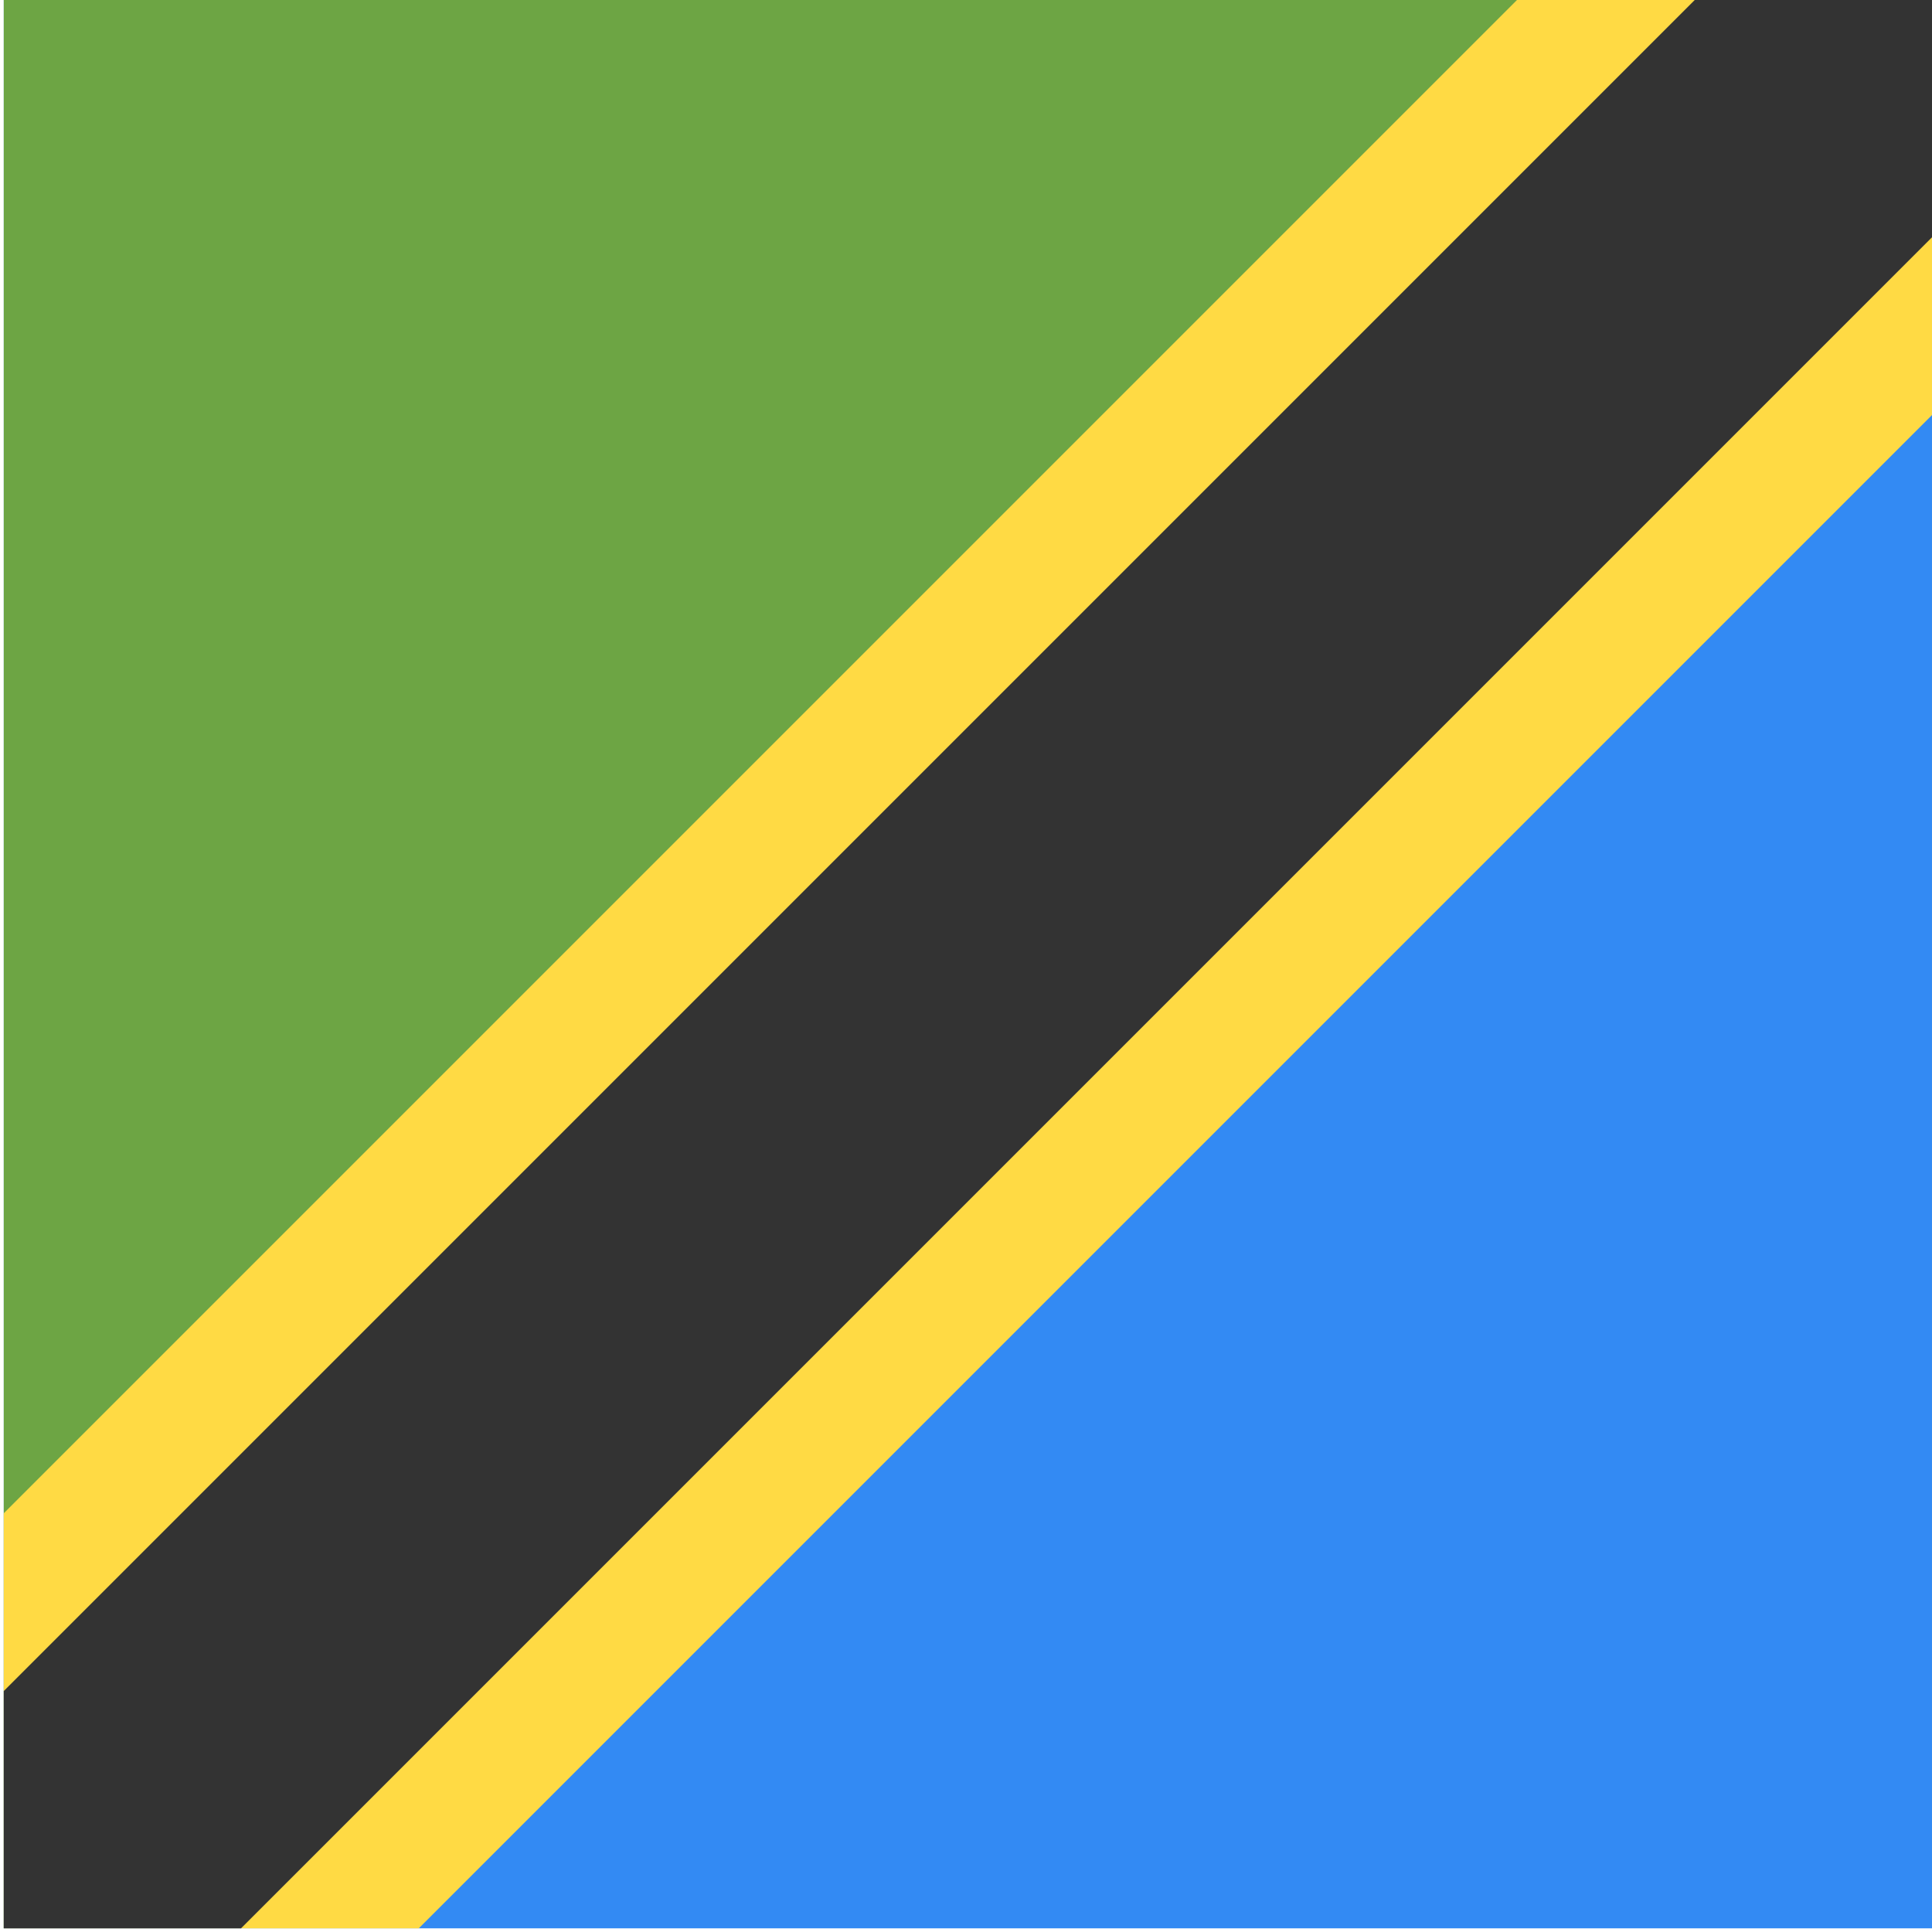
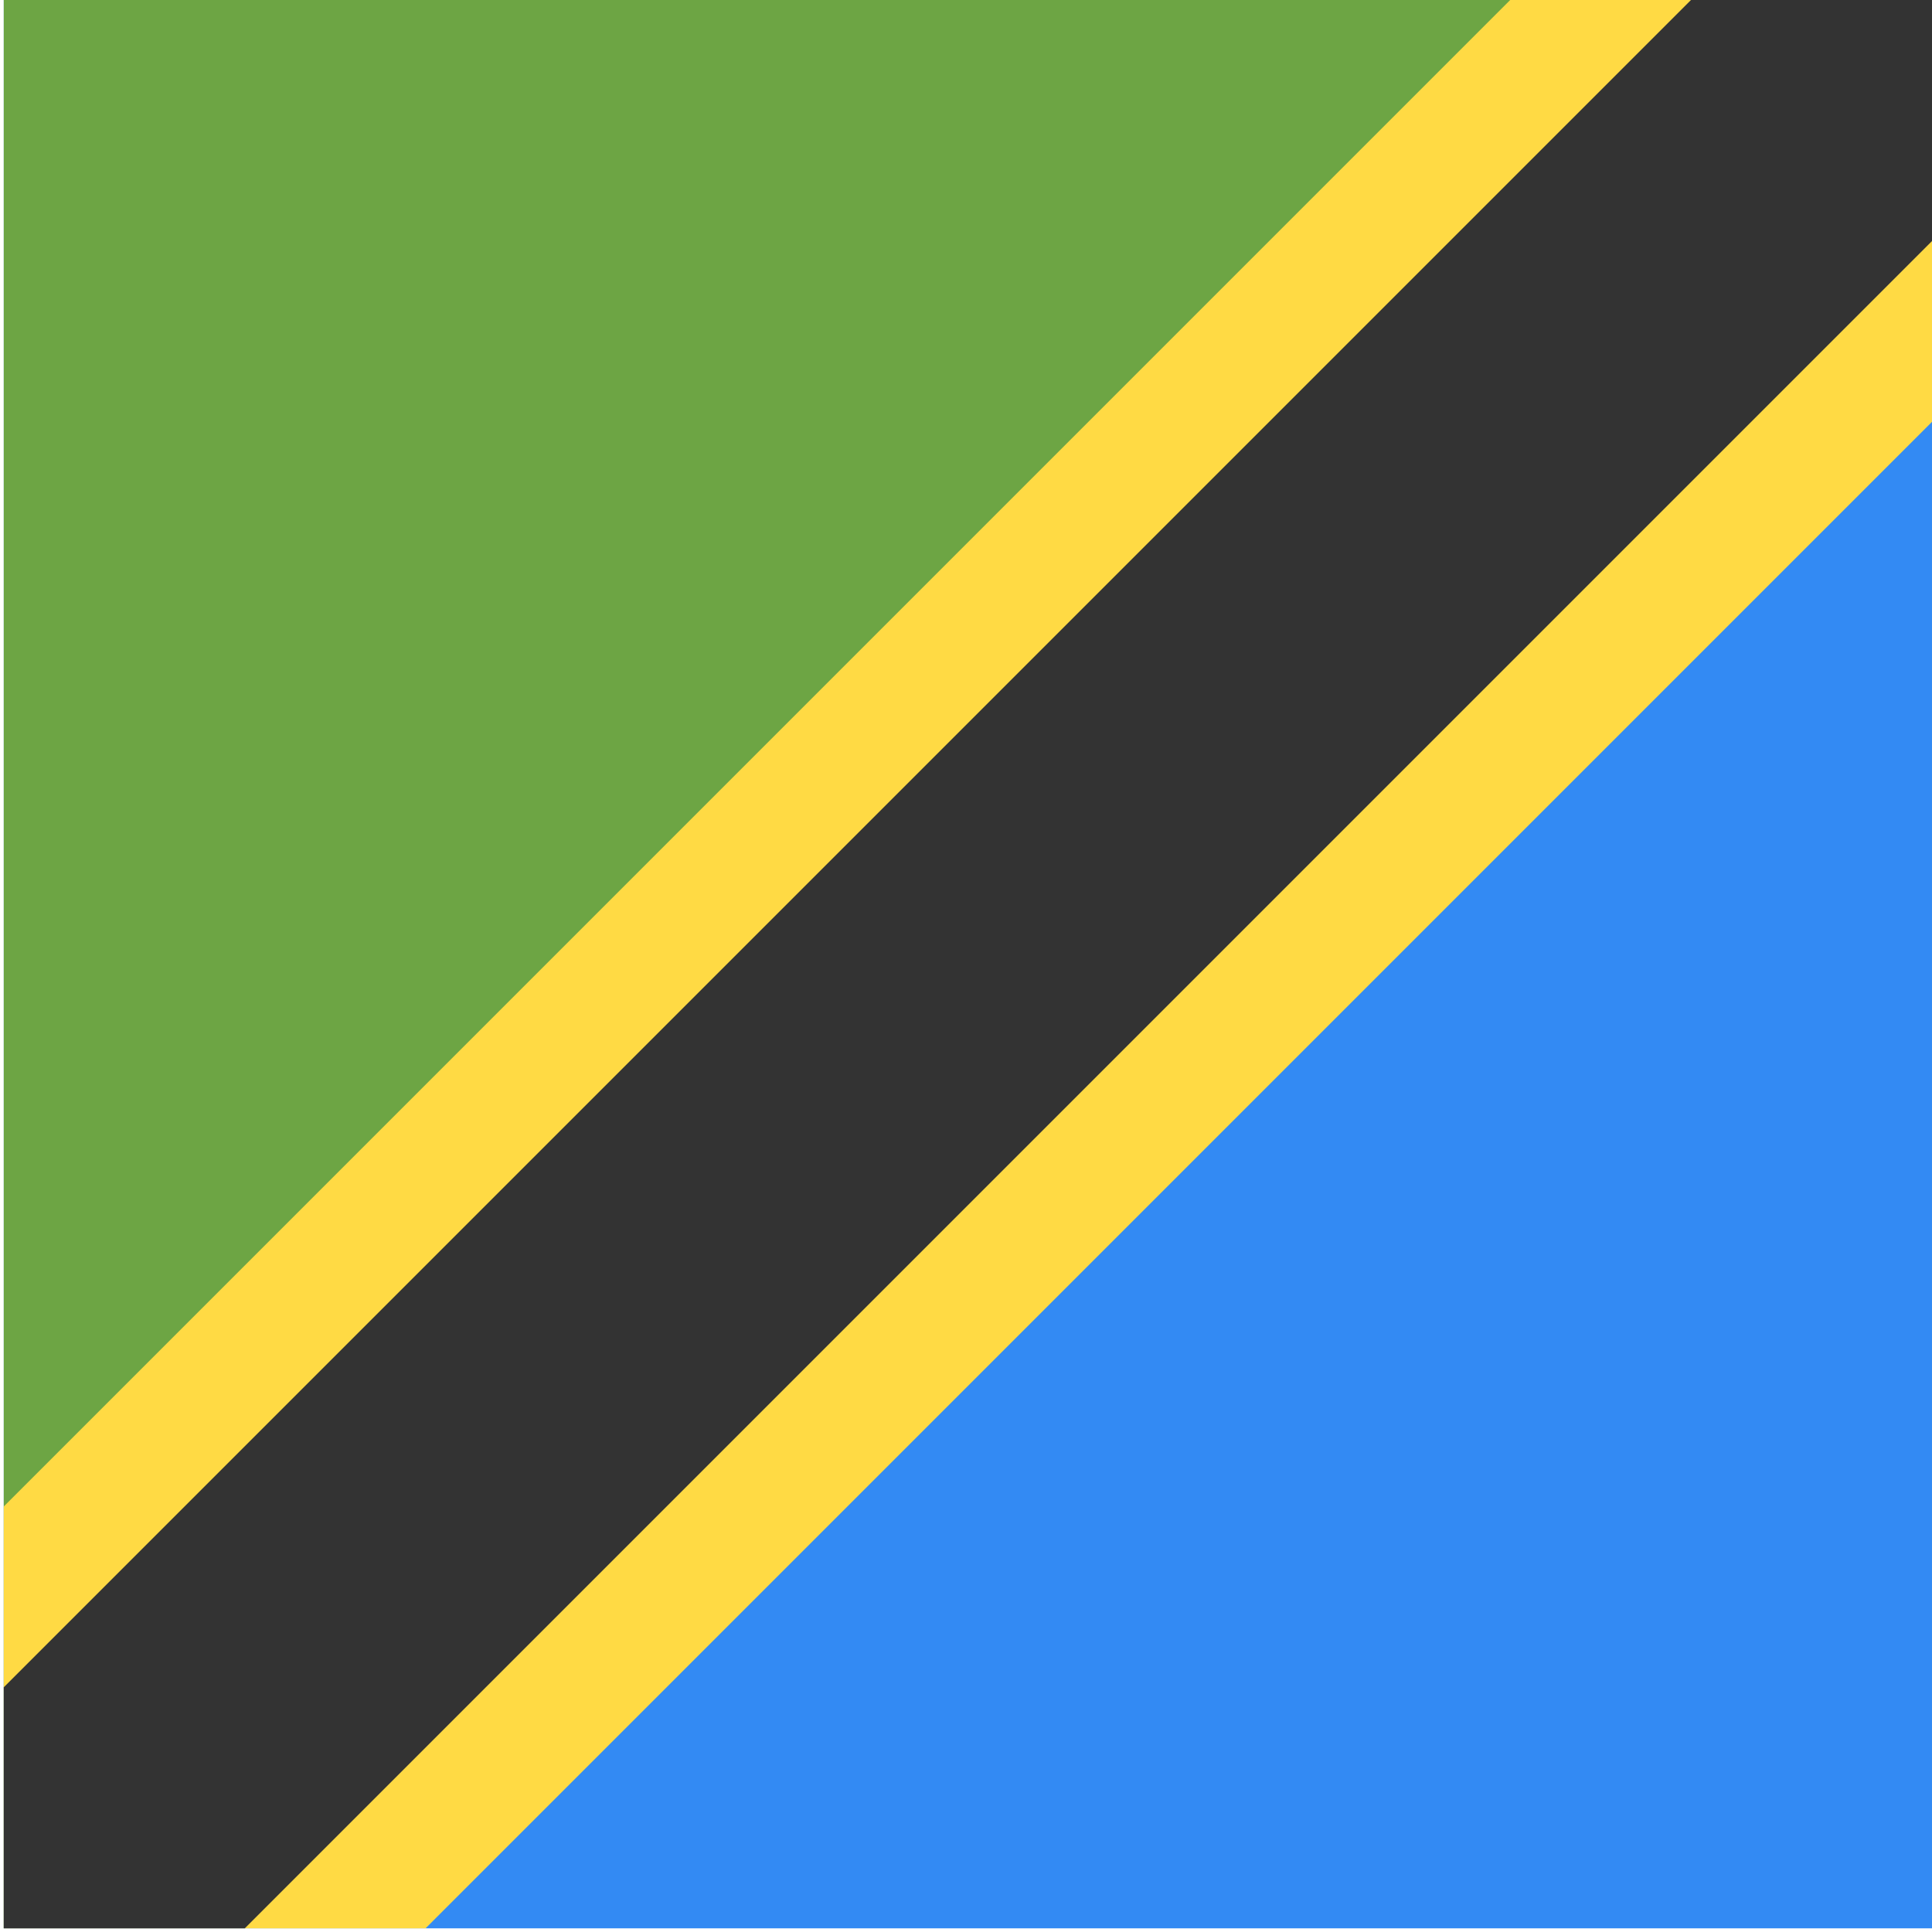
<svg xmlns="http://www.w3.org/2000/svg" width="513" height="512" fill="none">
  <path fill="#338AF3" d="M513 0v512H1V0h512Z" />
  <path fill="#6DA544" d="M1 512V0h512L1 512Z" />
-   <path fill="#FFDA44" d="M513 110.2V0H402.8L1 401.8V512h110.2L513 110.2Z" />
-   <path fill="#333" d="M1 449v63h63L513 63V0h-63L1 449Z" />
+   <path fill="#FFDA44" d="M513 112V0H401L1 400v112h112l400-400Z" />
+   <path fill="#333" d="M1 448v64h64L513 64V0h-64L1 448Z" />
</svg>
